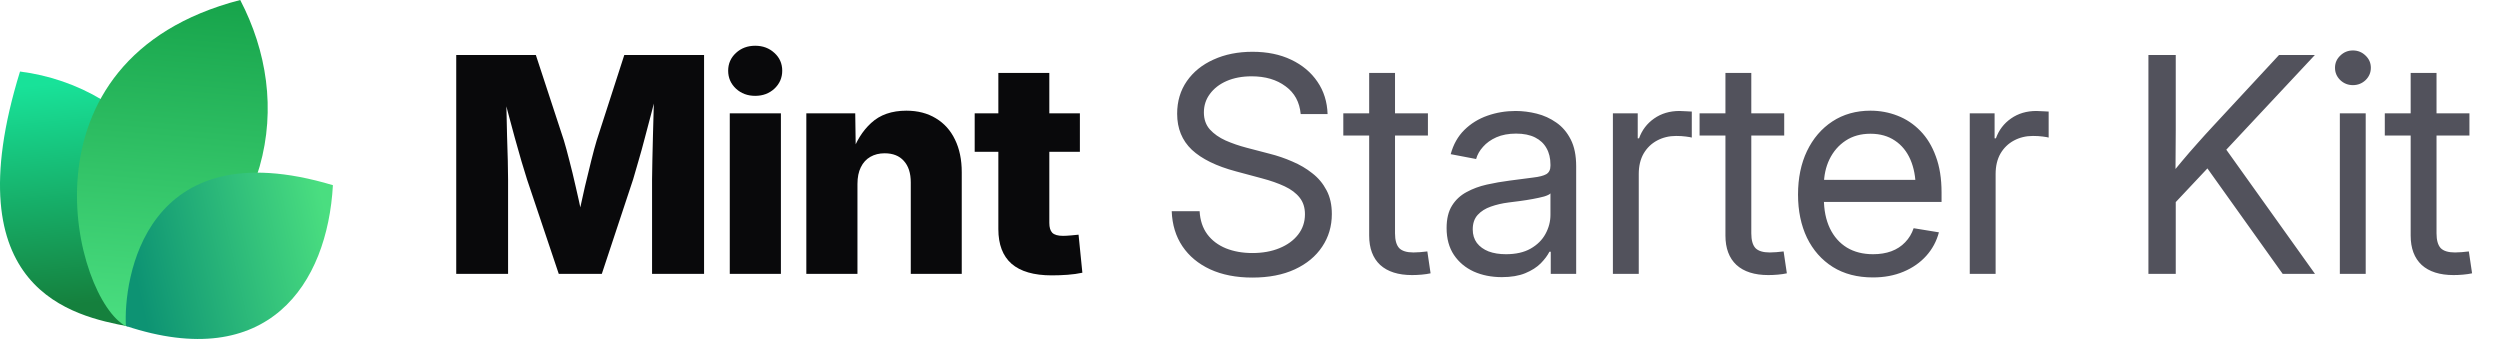
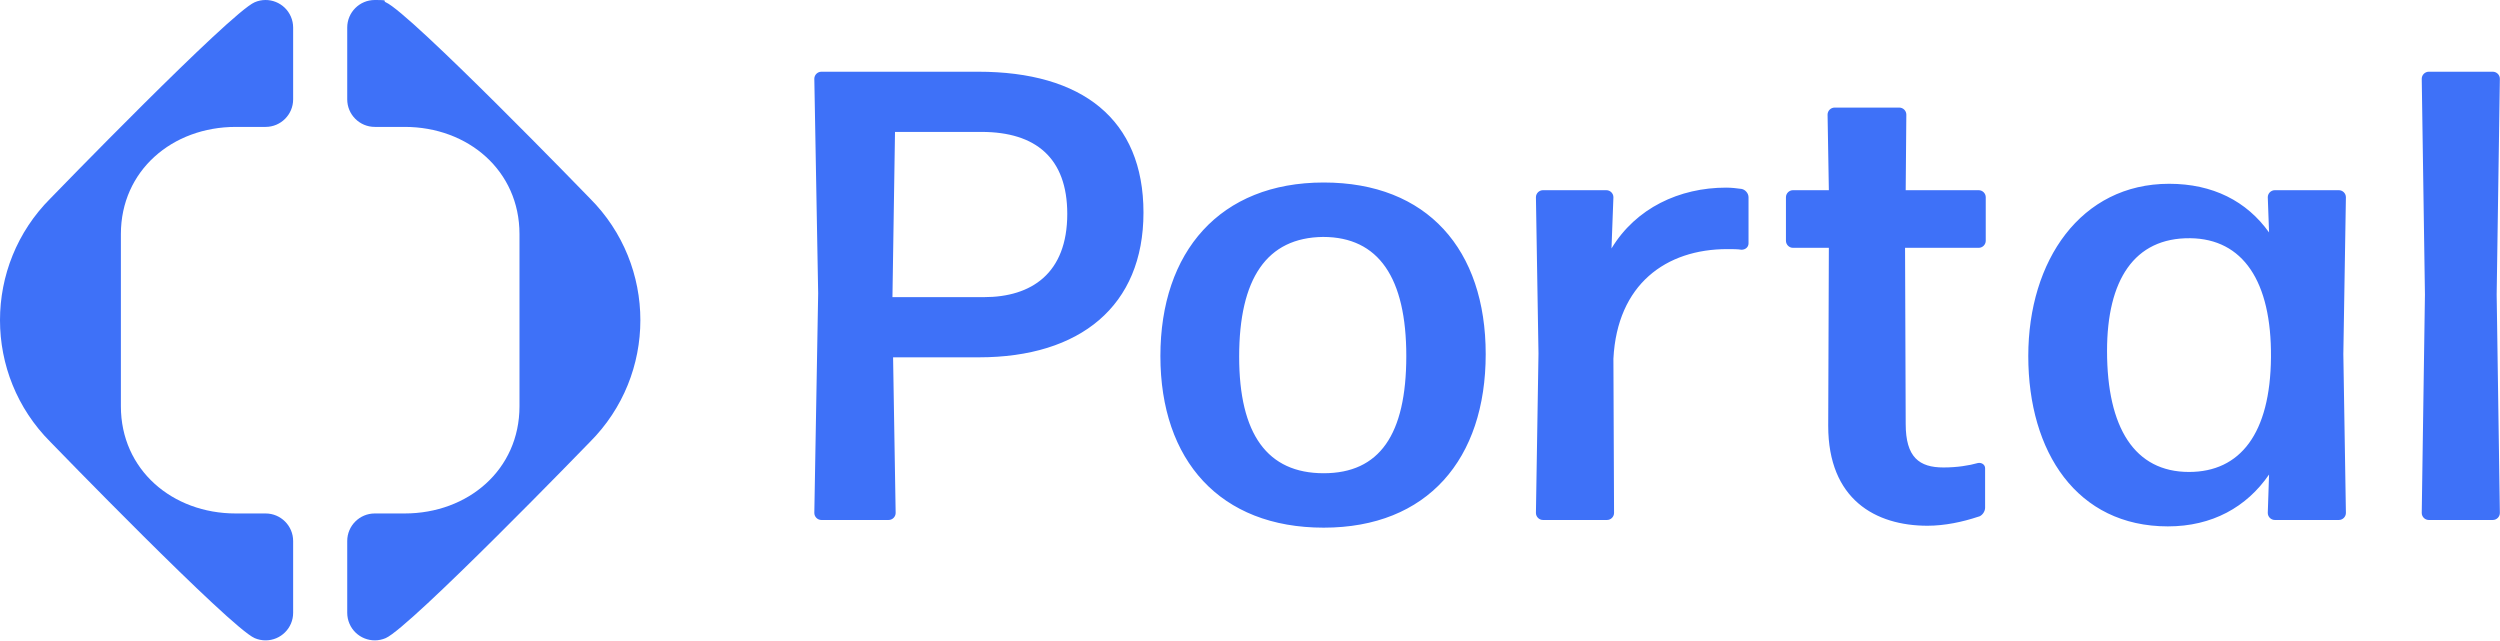
- <svg xmlns="http://www.w3.org/2000/svg" width="177" height="24" viewBox="0 0 177 24" fill="none">
-   <path d="M9.061 23.108C5.268 22.377 -3.391 20.627 1.417 5.064C9.634 6.099 16.973 14.064 9.061 23.108Z" fill="url(#paint0_linear_17557_2020)" />
-   <path d="M8.919 23.094C5.276 21.222 0.784 4.209 17.007 0C20.757 7.193 19.621 16.545 8.919 23.094Z" fill="url(#paint1_linear_17557_2020)" />
-   <path d="M8.914 23.079C8.735 19.882 10.159 9.085 23.57 13.111C23.181 20.123 18.984 26.418 8.914 23.079Z" fill="url(#paint2_linear_17557_2020)" />
-   <path d="M32.301 19.392V3.894H37.938L39.925 9.948C40.036 10.315 40.164 10.787 40.31 11.362C40.462 11.938 40.611 12.552 40.757 13.204C40.91 13.855 41.048 14.483 41.173 15.086C41.305 15.682 41.412 16.192 41.495 16.615H40.695C40.771 16.192 40.871 15.682 40.996 15.086C41.128 14.49 41.267 13.866 41.412 13.214C41.565 12.562 41.714 11.948 41.86 11.373C42.005 10.79 42.133 10.315 42.244 9.948L44.2 3.894H49.848V19.392H46.166V12.704C46.166 12.357 46.173 11.917 46.187 11.383C46.2 10.849 46.214 10.27 46.228 9.646C46.249 9.022 46.266 8.391 46.28 7.753C46.301 7.115 46.311 6.519 46.311 5.964H46.623C46.485 6.561 46.332 7.181 46.166 7.826C45.999 8.471 45.833 9.102 45.666 9.719C45.507 10.336 45.351 10.901 45.198 11.414C45.053 11.928 44.928 12.357 44.824 12.704L42.608 19.392H39.561L37.314 12.704C37.203 12.357 37.072 11.928 36.919 11.414C36.773 10.901 36.614 10.34 36.441 9.729C36.274 9.112 36.104 8.481 35.931 7.836C35.764 7.192 35.608 6.567 35.463 5.964H35.827C35.834 6.512 35.844 7.105 35.858 7.743C35.872 8.374 35.886 9.005 35.9 9.636C35.92 10.26 35.938 10.839 35.952 11.373C35.965 11.907 35.972 12.351 35.972 12.704V19.392H32.301ZM51.668 19.392V8.024H55.288V19.392H51.668ZM53.468 6.786C52.927 6.786 52.473 6.616 52.105 6.276C51.738 5.93 51.554 5.507 51.554 5.007C51.554 4.508 51.738 4.088 52.105 3.749C52.473 3.409 52.927 3.239 53.468 3.239C54.009 3.239 54.463 3.409 54.83 3.749C55.198 4.082 55.382 4.501 55.382 5.007C55.382 5.507 55.198 5.93 54.83 6.276C54.463 6.616 54.009 6.786 53.468 6.786ZM60.708 13.027V19.392H57.088V8.024H60.551L60.593 10.967H60.281C60.593 10.024 61.061 9.268 61.685 8.7C62.309 8.124 63.138 7.836 64.171 7.836C64.975 7.836 65.672 8.017 66.262 8.377C66.851 8.731 67.302 9.234 67.614 9.885C67.933 10.537 68.092 11.307 68.092 12.194V19.392H64.483V12.912C64.483 12.26 64.32 11.754 63.994 11.394C63.675 11.033 63.221 10.853 62.632 10.853C62.25 10.853 61.914 10.936 61.623 11.102C61.332 11.269 61.106 11.515 60.947 11.841C60.787 12.16 60.708 12.555 60.708 13.027ZM76.456 8.024V10.749H69.008V8.024H76.456ZM70.683 5.163H74.292V15.783C74.292 16.102 74.361 16.334 74.5 16.48C74.646 16.625 74.899 16.698 75.259 16.698C75.405 16.698 75.596 16.688 75.831 16.667C76.074 16.646 76.251 16.629 76.362 16.615L76.632 19.309C76.313 19.378 75.963 19.427 75.582 19.455C75.207 19.482 74.836 19.496 74.469 19.496C73.2 19.496 72.25 19.222 71.619 18.674C70.995 18.127 70.683 17.308 70.683 16.22V5.163Z" fill="#09090B" />
-   <path d="M88.667 19.652C87.523 19.652 86.528 19.458 85.682 19.07C84.843 18.681 84.188 18.137 83.716 17.437C83.245 16.736 82.992 15.908 82.957 14.951H84.933C84.968 15.596 85.148 16.14 85.474 16.584C85.8 17.021 86.24 17.354 86.795 17.582C87.35 17.804 87.974 17.915 88.667 17.915C89.388 17.915 90.026 17.801 90.581 17.572C91.143 17.343 91.583 17.024 91.902 16.615C92.228 16.199 92.391 15.717 92.391 15.169C92.391 14.698 92.266 14.306 92.017 13.994C91.767 13.675 91.413 13.408 90.956 13.193C90.498 12.978 89.954 12.787 89.323 12.621L87.502 12.132C86.123 11.765 85.082 11.255 84.382 10.603C83.689 9.944 83.342 9.095 83.342 8.055C83.342 7.174 83.571 6.404 84.028 5.746C84.486 5.087 85.117 4.577 85.921 4.217C86.726 3.849 87.645 3.666 88.678 3.666C89.718 3.666 90.63 3.853 91.413 4.227C92.204 4.602 92.824 5.122 93.275 5.787C93.726 6.446 93.965 7.209 93.993 8.076H92.089C92.013 7.23 91.656 6.574 91.018 6.11C90.387 5.638 89.586 5.403 88.615 5.403C87.95 5.403 87.36 5.513 86.847 5.735C86.341 5.957 85.946 6.262 85.661 6.651C85.377 7.032 85.235 7.469 85.235 7.961C85.235 8.447 85.377 8.849 85.661 9.168C85.946 9.48 86.317 9.74 86.774 9.948C87.232 10.149 87.724 10.319 88.251 10.457L89.884 10.884C90.439 11.023 90.977 11.206 91.496 11.435C92.023 11.657 92.495 11.934 92.911 12.267C93.334 12.593 93.67 12.995 93.92 13.474C94.17 13.945 94.294 14.504 94.294 15.149C94.294 16.015 94.066 16.788 93.608 17.468C93.157 18.148 92.512 18.681 91.673 19.07C90.834 19.458 89.832 19.652 88.667 19.652ZM101.097 8.024V9.594H95.106V8.024H101.097ZM96.937 5.163H98.767V16.521C98.767 17 98.865 17.347 99.059 17.562C99.26 17.77 99.6 17.874 100.078 17.874C100.21 17.874 100.366 17.867 100.546 17.853C100.733 17.832 100.903 17.815 101.056 17.801L101.285 19.351C101.097 19.392 100.886 19.423 100.65 19.444C100.414 19.465 100.189 19.475 99.974 19.475C98.996 19.475 98.244 19.236 97.717 18.758C97.197 18.272 96.937 17.579 96.937 16.677V5.163ZM106.33 19.621C105.595 19.621 104.932 19.489 104.343 19.226C103.754 18.955 103.285 18.564 102.939 18.05C102.592 17.53 102.419 16.896 102.419 16.147C102.419 15.495 102.547 14.965 102.804 14.556C103.06 14.146 103.403 13.828 103.833 13.599C104.263 13.363 104.742 13.186 105.269 13.068C105.796 12.95 106.333 12.857 106.881 12.787C107.574 12.69 108.132 12.617 108.555 12.569C108.978 12.52 109.287 12.441 109.481 12.33C109.675 12.212 109.772 12.014 109.772 11.737V11.654C109.772 11.203 109.679 10.815 109.492 10.489C109.311 10.163 109.041 9.91 108.68 9.729C108.32 9.549 107.872 9.459 107.338 9.459C106.805 9.459 106.34 9.546 105.945 9.719C105.556 9.892 105.241 10.118 104.998 10.395C104.755 10.665 104.593 10.953 104.509 11.258L102.71 10.915C102.897 10.222 103.22 9.65 103.677 9.199C104.135 8.748 104.679 8.412 105.31 8.19C105.941 7.968 106.607 7.857 107.307 7.857C107.8 7.857 108.295 7.92 108.795 8.044C109.301 8.169 109.765 8.381 110.188 8.679C110.611 8.97 110.951 9.369 111.208 9.875C111.464 10.374 111.593 11.005 111.593 11.768V19.392H109.793V17.822H109.7C109.568 18.085 109.363 18.359 109.086 18.643C108.809 18.921 108.444 19.153 107.994 19.34C107.543 19.527 106.988 19.621 106.33 19.621ZM106.621 17.998C107.321 17.998 107.904 17.867 108.368 17.603C108.84 17.333 109.19 16.986 109.419 16.563C109.654 16.133 109.772 15.682 109.772 15.211V13.692C109.703 13.769 109.554 13.841 109.325 13.911C109.096 13.973 108.829 14.032 108.524 14.088C108.226 14.143 107.921 14.192 107.609 14.233C107.304 14.275 107.033 14.309 106.798 14.337C106.354 14.393 105.938 14.49 105.549 14.628C105.168 14.76 104.86 14.954 104.624 15.211C104.388 15.467 104.27 15.811 104.27 16.241C104.27 16.615 104.367 16.934 104.561 17.198C104.762 17.461 105.04 17.662 105.393 17.801C105.747 17.933 106.156 17.998 106.621 17.998ZM114.193 19.392V8.024H115.951V9.792H116.045C116.253 9.209 116.61 8.741 117.116 8.388C117.622 8.034 118.219 7.857 118.905 7.857C119.058 7.857 119.217 7.864 119.384 7.878C119.55 7.885 119.682 7.892 119.779 7.899V9.74C119.716 9.719 119.578 9.695 119.363 9.667C119.155 9.639 118.922 9.625 118.666 9.625C118.174 9.625 117.726 9.733 117.324 9.948C116.922 10.163 116.603 10.471 116.367 10.874C116.138 11.276 116.024 11.758 116.024 12.319V19.392H114.193ZM126.322 8.024V9.594H120.33V8.024H126.322ZM122.161 5.163H123.992V16.521C123.992 17 124.089 17.347 124.283 17.562C124.484 17.77 124.824 17.874 125.302 17.874C125.434 17.874 125.59 17.867 125.77 17.853C125.958 17.832 126.127 17.815 126.28 17.801L126.509 19.351C126.322 19.392 126.11 19.423 125.874 19.444C125.639 19.465 125.413 19.475 125.198 19.475C124.221 19.475 123.468 19.236 122.941 18.758C122.421 18.272 122.161 17.579 122.161 16.677V5.163ZM132.604 19.642C131.502 19.642 130.555 19.396 129.765 18.903C128.974 18.404 128.364 17.714 127.934 16.834C127.511 15.946 127.3 14.927 127.3 13.775C127.3 12.611 127.511 11.584 127.934 10.697C128.364 9.802 128.964 9.102 129.734 8.596C130.51 8.089 131.408 7.836 132.428 7.836C133.1 7.836 133.738 7.954 134.341 8.19C134.952 8.426 135.489 8.783 135.954 9.261C136.425 9.74 136.793 10.343 137.056 11.071C137.327 11.792 137.462 12.645 137.462 13.63V14.296H128.433V12.735H136.463L135.631 13.297C135.631 12.541 135.506 11.876 135.257 11.3C135.007 10.725 134.643 10.277 134.165 9.958C133.686 9.632 133.107 9.469 132.428 9.469C131.748 9.469 131.162 9.632 130.67 9.958C130.177 10.284 129.796 10.725 129.526 11.279C129.262 11.827 129.13 12.441 129.13 13.12V14.046C129.13 14.864 129.273 15.572 129.557 16.168C129.841 16.757 130.243 17.211 130.763 17.53C131.283 17.842 131.901 17.998 132.615 17.998C133.093 17.998 133.523 17.929 133.905 17.79C134.293 17.645 134.619 17.433 134.882 17.156C135.153 16.879 135.354 16.546 135.486 16.157L137.275 16.449C137.108 17.08 136.81 17.634 136.38 18.113C135.95 18.591 135.413 18.966 134.768 19.236C134.123 19.507 133.402 19.642 132.604 19.642ZM139.459 19.392V8.024H141.217V9.792H141.311C141.519 9.209 141.876 8.741 142.382 8.388C142.888 8.034 143.485 7.857 144.171 7.857C144.324 7.857 144.483 7.864 144.649 7.878C144.816 7.885 144.948 7.892 145.045 7.899V9.74C144.982 9.719 144.844 9.695 144.629 9.667C144.421 9.639 144.188 9.625 143.932 9.625C143.439 9.625 142.992 9.733 142.59 9.948C142.188 10.163 141.869 10.471 141.633 10.874C141.404 11.276 141.29 11.758 141.29 12.319V19.392H139.459ZM153.429 14.961V12.715C153.783 12.257 154.136 11.82 154.49 11.404C154.844 10.981 155.204 10.565 155.572 10.156C155.939 9.74 156.314 9.327 156.695 8.918L161.355 3.894H163.893L157.277 10.967H157.184L153.429 14.961ZM152.108 19.392V3.894H154.043V9.241L154.022 12.559L154.043 13.505V19.392H152.108ZM161.615 19.392L155.967 11.477L157.173 9.969L163.903 19.392H161.615ZM165.661 19.392V8.024H167.492V19.392H165.661ZM166.587 6.027C166.24 6.027 165.942 5.909 165.692 5.673C165.443 5.43 165.318 5.139 165.318 4.799C165.318 4.459 165.443 4.172 165.692 3.936C165.942 3.693 166.24 3.572 166.587 3.572C166.934 3.572 167.232 3.693 167.482 3.936C167.731 4.172 167.856 4.459 167.856 4.799C167.856 5.139 167.731 5.43 167.482 5.673C167.232 5.909 166.934 6.027 166.587 6.027ZM174.836 8.024V9.594H168.844V8.024H174.836ZM170.675 5.163H172.506V16.521C172.506 17 172.603 17.347 172.797 17.562C172.998 17.77 173.338 17.874 173.816 17.874C173.948 17.874 174.104 17.867 174.284 17.853C174.472 17.832 174.641 17.815 174.794 17.801L175.023 19.351C174.836 19.392 174.624 19.423 174.388 19.444C174.153 19.465 173.927 19.475 173.712 19.475C172.735 19.475 171.982 19.236 171.455 18.758C170.935 18.272 170.675 17.579 170.675 16.677V5.163Z" fill="#52525C" />
-   <defs>
-     <linearGradient id="paint0_linear_17557_2020" x1="3.776" y1="5.916" x2="5.232" y2="21.559" gradientUnits="userSpaceOnUse">
-       <stop stop-color="#18E299" />
-       <stop offset="1" stop-color="#15803D" />
-     </linearGradient>
-     <linearGradient id="paint1_linear_17557_2020" x1="12.171" y1="-0.718" x2="10.19" y2="22.983" gradientUnits="userSpaceOnUse">
-       <stop stop-color="#16A34A" />
-       <stop offset="1" stop-color="#4ADE80" />
-     </linearGradient>
-     <linearGradient id="paint2_linear_17557_2020" x1="23.133" y1="15.353" x2="9.338" y2="18.52" gradientUnits="userSpaceOnUse">
-       <stop stop-color="#4ADE80" />
-       <stop offset="1" stop-color="#0D9373" />
-     </linearGradient>
-   </defs>
+ <svg xmlns="http://www.w3.org/2000/svg" width="976" height="250" viewBox="0 0 976 250" fill="none">
+   <path fill-rule="evenodd" clip-rule="evenodd" d="M230.304 172.55C256.566 146.288 256.566 103.709 230.304 77.447C230.304 77.447 160.128 4.991 150.573 0.877C150.126 0.685 150.163 0.523 150.193 0.393C150.253 0.133 150.283 -2.41062e-05 146.318 3.27912e-09C140.375 3.61324e-05 135.558 4.817 135.558 10.76V38.783C135.558 44.725 140.375 49.543 146.318 49.543H157.974C182.734 49.543 202.806 66.615 202.806 91.375V158.623C202.806 183.383 182.734 200.455 157.974 200.455H146.318C140.375 200.455 135.558 205.272 135.558 211.214V239.238C135.558 240.701 135.856 242.149 136.435 243.493C138.785 248.951 145.115 251.47 150.573 249.12C160.128 245.006 230.304 172.55 230.304 172.55ZM114.442 38.786V10.762C114.442 9.299 114.144 7.851 113.565 6.507C111.215 1.049 104.885 -1.47 99.427 0.88C89.872 4.994 19.697 77.45 19.697 77.45C-6.566 103.712 -6.566 146.291 19.697 172.553C19.697 172.553 89.872 245.009 99.427 249.123C100.771 249.702 102.219 250 103.682 250C109.625 250 114.442 245.183 114.442 239.24V211.217C114.442 205.275 109.625 200.457 103.682 200.457H92.026C67.266 200.457 47.194 183.385 47.194 158.625V91.377C47.194 66.617 67.266 49.545 92.026 49.545H103.682C109.625 49.545 114.442 44.728 114.442 38.786Z" fill="#3E71F8" />
+   <path fill-rule="evenodd" clip-rule="evenodd" d="M446.411 83C446.411 46.5 422.411 28 381.911 28H320.661C319.161 28 317.911 29.25 317.911 30.75L319.411 114.5L317.911 200.25C317.911 201.75 319.161 203 320.661 203H346.911C348.411 203 349.661 201.75 349.661 200.25L348.661 139.5H382.161C421.661 139.5 446.411 119.5 446.411 83ZM416.661 83.5C416.661 106.75 402.661 116 384.161 116H348.411L349.411 51.5H383.161C404.411 51.5 416.661 61.75 416.661 83.5ZM580.018 138.25C580.018 97.5 557.268 71.25 516.768 71.25C476.268 71.25 453.018 98.25 453.018 139C453.018 179.75 476.268 206 516.768 206C557.268 206 580.018 179.25 580.018 138.25ZM483.768 139.25C483.768 108.75 494.518 92.75 516.518 92.5C538.268 92.5 549.018 108.5 549.018 139C549.018 169.75 538.518 184.75 516.768 184.75C494.768 184.75 483.768 169.5 483.768 139.25ZM627.375 203C628.875 203 630.125 201.75 630.125 200.25L629.875 140C631.375 111 650.375 97.25 674.375 97.25C676.375 97.25 678.375 97.25 679.875 97.5C681.375 97.5 682.625 96.5 682.625 95V77C682.625 75.5 681.375 74 679.875 73.75C678.125 73.5 675.875 73.25 673.875 73.25C655.625 73.25 638.625 81.25 629.125 97L629.875 77C629.875 75.5 628.625 74.25 627.125 74.25H602.375C600.875 74.25 599.625 75.5 599.625 77L600.625 138L599.625 200.25C599.625 201.75 600.875 203 602.375 203H627.375ZM772.233 180.75C773.733 180.5 774.983 181.5 774.983 182.75V198.25C774.983 199.75 773.733 201.5 772.233 201.75C766.233 203.75 759.233 205.25 752.483 205.25C732.233 205.25 713.733 195 713.733 166.25L713.983 96.75H699.983C698.483 96.75 697.233 95.5 697.233 94V77C697.233 75.5 698.483 74.25 699.983 74.25H713.983L713.483 44.75C713.483 43.25 714.733 42 716.233 42H741.483C742.983 42 744.233 43.25 744.233 44.75L743.983 74.25H772.483C773.983 74.25 775.233 75.5 775.233 77V94C775.233 95.5 773.983 96.75 772.483 96.75H743.733L743.983 165.5C743.983 178.5 749.233 182.5 758.733 182.5C763.983 182.5 768.733 181.75 772.233 180.75ZM915.84 200.25C915.84 201.75 914.59 203 913.09 203H888.09C886.59 203 885.34 201.75 885.34 200.25L885.84 185.25C877.09 198 863.59 205.5 846.34 205.5C810.84 205.5 791.84 176.5 791.84 139C791.84 101.75 812.34 71.75 846.84 71.75C863.84 71.75 877.09 78.5 885.84 90.75L885.34 77C885.34 75.5 886.59 74.25 888.09 74.25H913.09C914.59 74.25 915.84 75.5 915.84 77L914.84 138.25L915.84 200.25ZM855.09 93C833.09 92.75 822.59 109.5 822.59 137C822.59 167 833.34 184.25 854.59 184.25C874.59 184.25 886.34 169.25 886.59 139.5C886.84 109.75 875.59 93.25 855.09 93ZM975.947 200.25C975.947 201.75 974.697 203 973.197 203H948.197C946.697 203 945.447 201.75 945.447 200.25L946.697 115L945.447 30.75C945.447 29.25 946.697 28 948.197 28H973.197C974.697 28 975.947 29.25 975.947 30.75L974.697 115L975.947 200.25Z" fill="#3E71F8" />
</svg>
